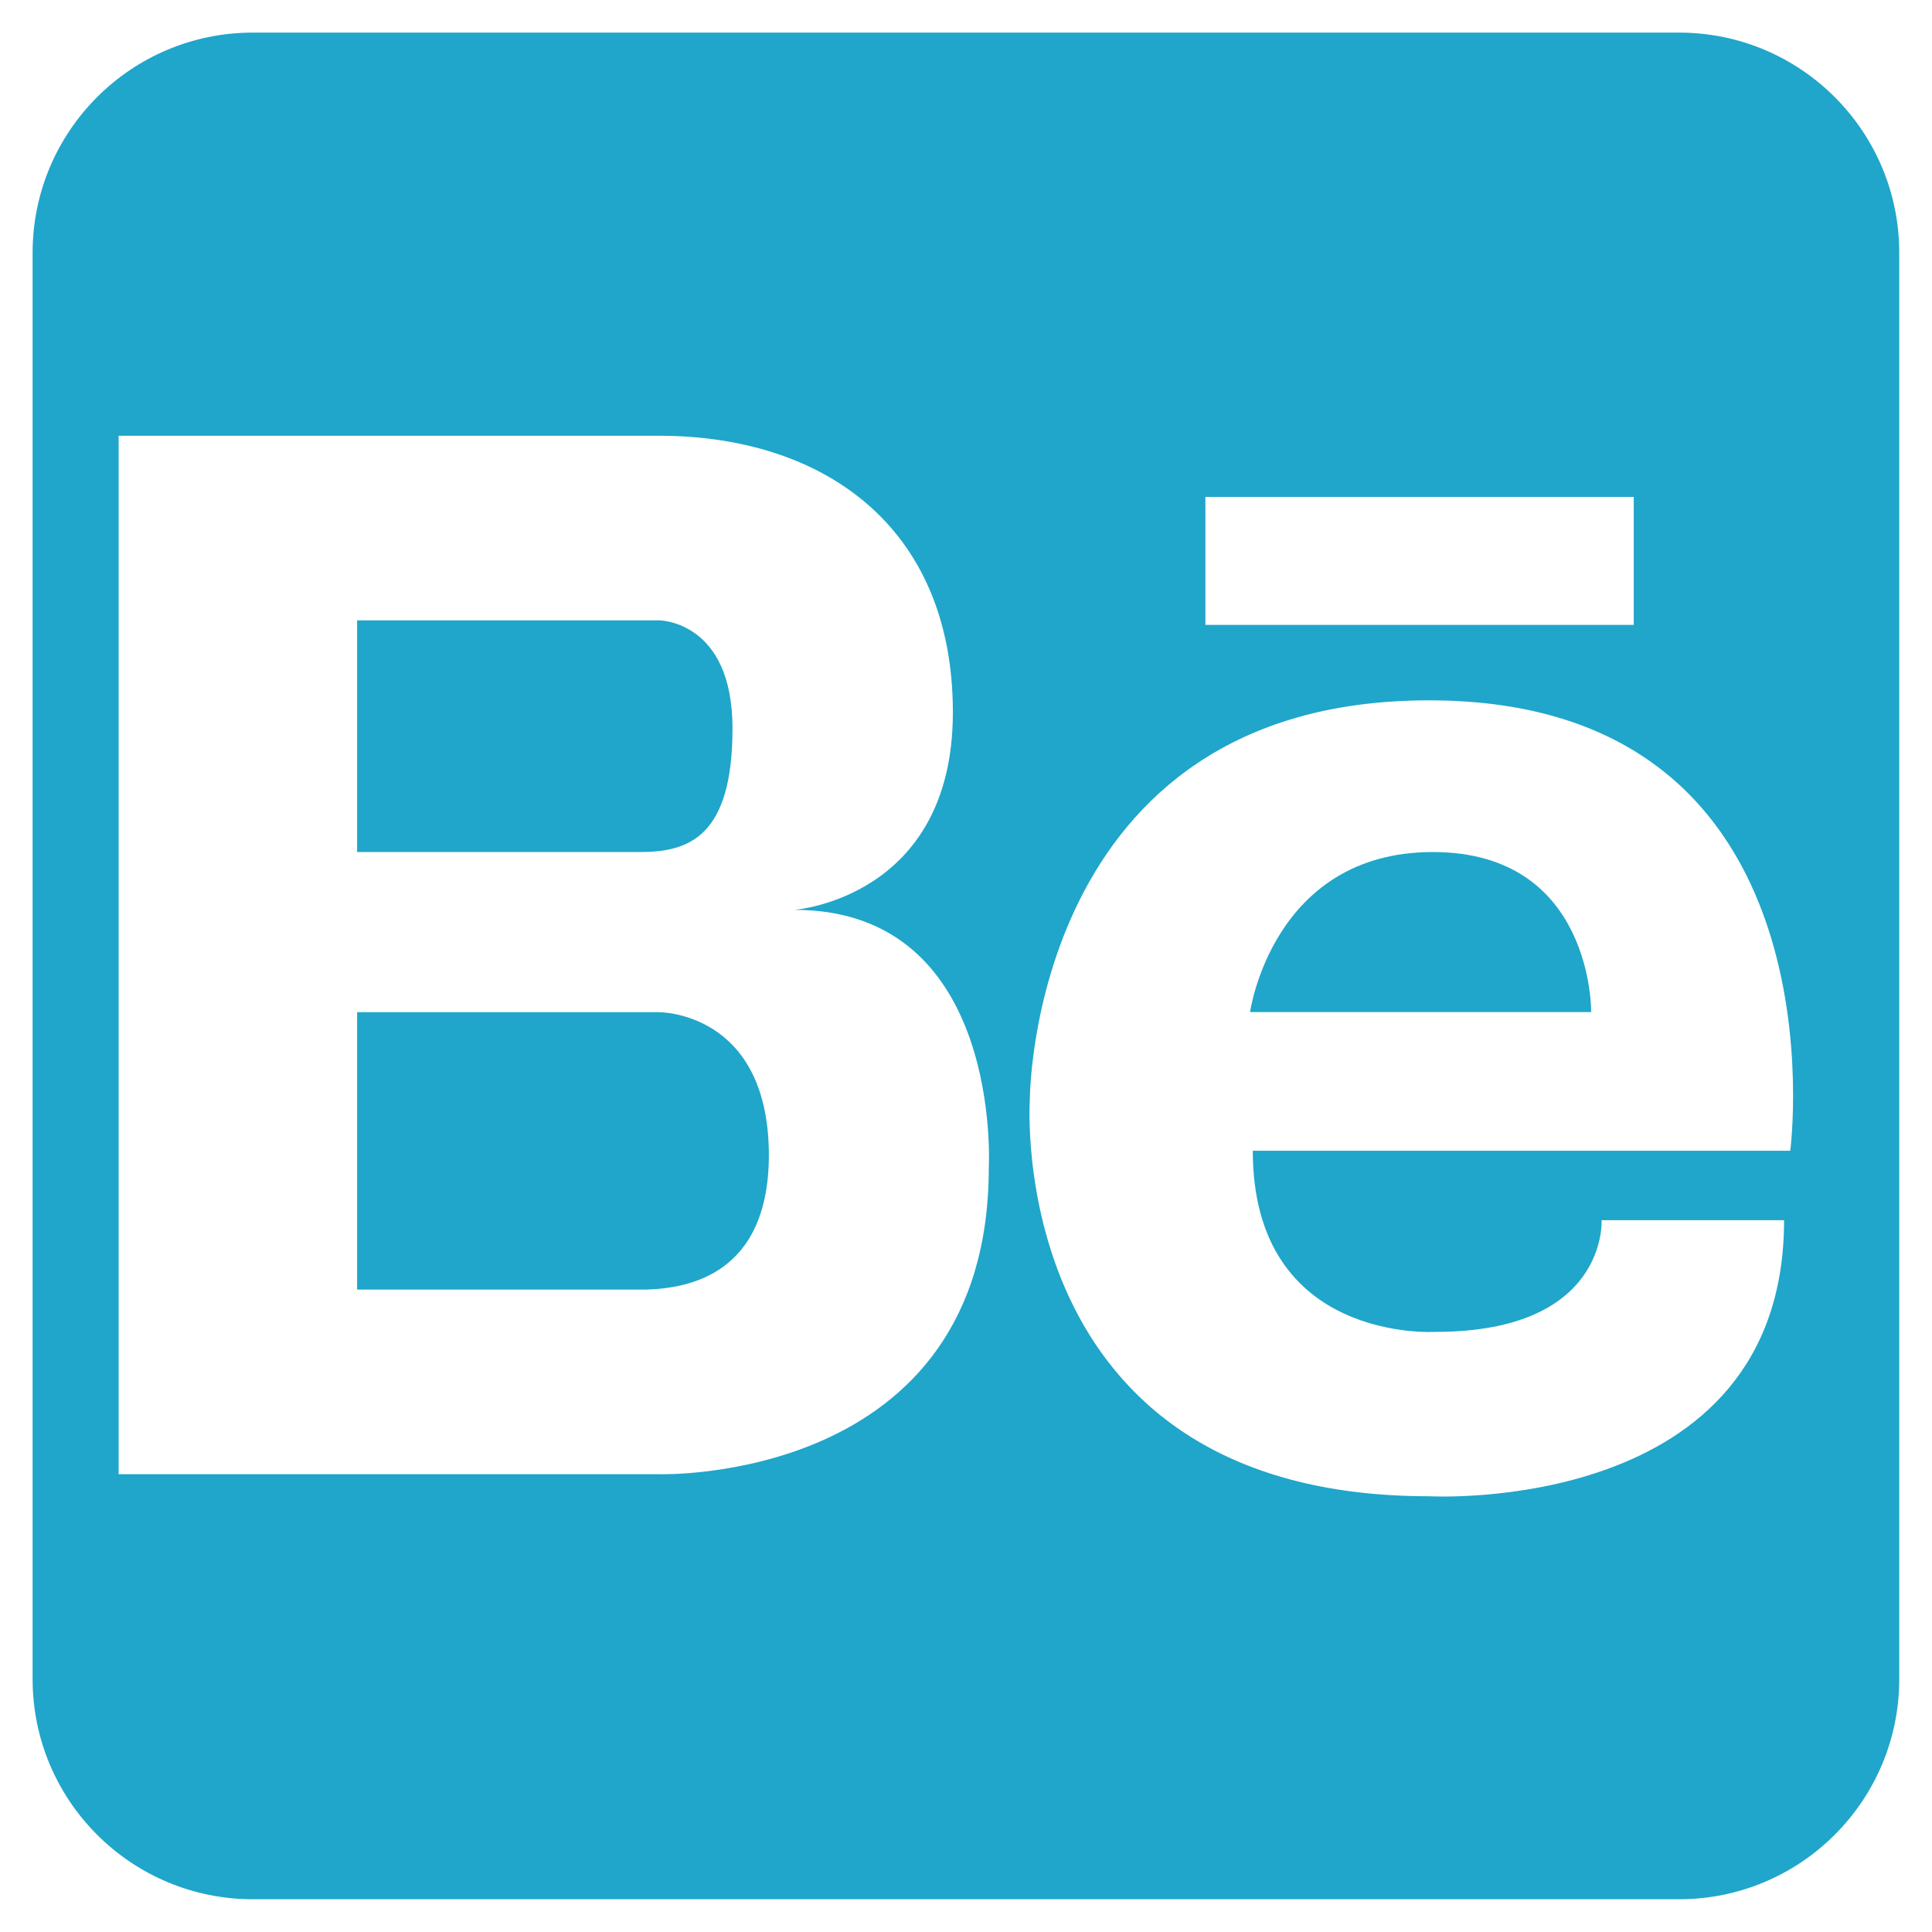
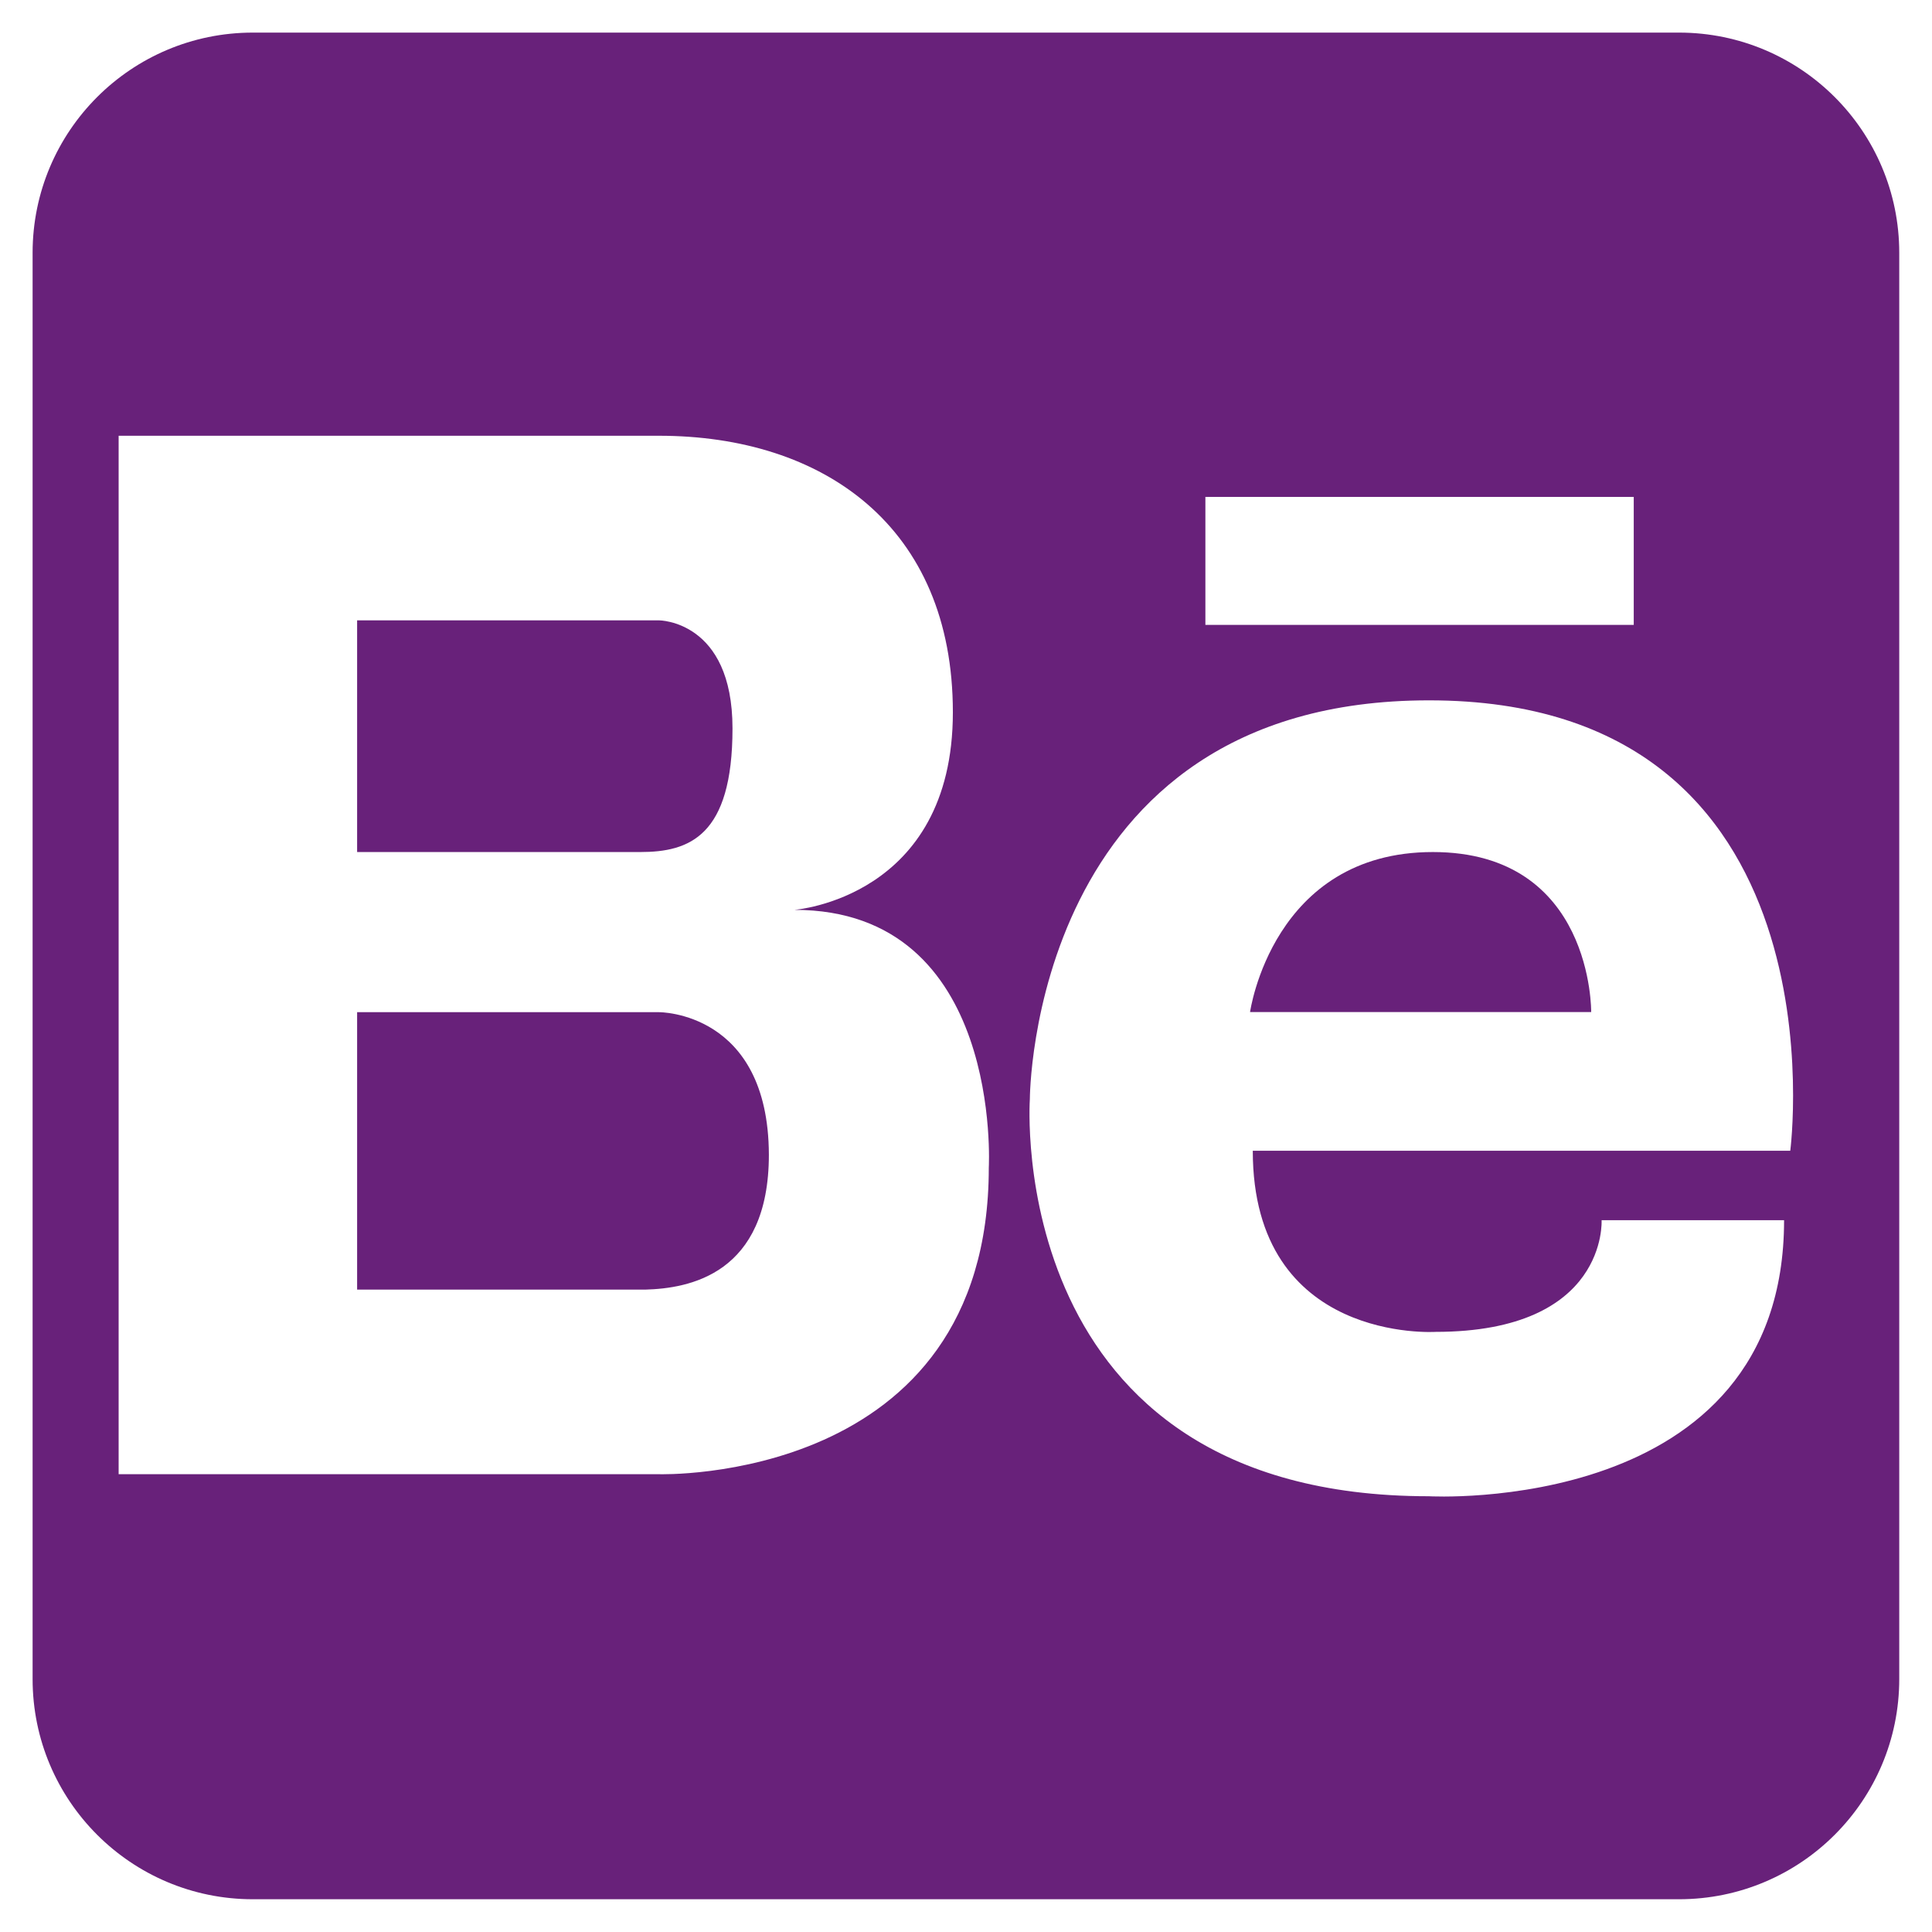
<svg xmlns="http://www.w3.org/2000/svg" viewBox="0 0 128 128">
-   <g fill="#1fa6ca">
+   <g fill="#68217a">
    <path d="M48.53 48.26c0-7.16-4.87-7.16-4.87-7.16h-20v15.35h18.76c3.24 0 6.11-1.04 6.11-8.19zM43.66 67.06h-20v18.38h19.1c2.87-.08 8.18-1 8.18-8.94-.03-9.5-7.28-9.44-7.28-9.44zM94.93 56.45c-10.63 0-12.11 10.6-12.11 10.6h22.6s.14-10.6-10.49-10.6z" />
    <path d="M111.25 2.16h-94.5A14.59 14.59 0 002.16 16.75v94.49a14.59 14.59 0 0014.59 14.59h94.49a14.59 14.59 0 0014.59-14.59V16.75a14.59 14.59 0 00-14.58-14.59zM79.86 32.92h28.38v8.48H79.86zM65.51 77.36c0 21-21.85 20.31-21.85 20.31H7.86v-68.8h35.8c10.88 0 19.47 6 19.47 18.32s-10.5 13.09-10.5 13.09c13.84 0 12.88 17.08 12.88 17.08zm53.09-1.12H83c0 12.78 12.11 12 12.11 12 11.43 0 11-7.4 11-7.4h12.09c0 19.64-23.54 18.29-23.54 18.29-28.25 0-26.43-26.3-26.43-26.3s0-26.43 26.43-26.43c27.85-.02 23.95 29.84 23.95 29.84z" />
  </g>
</svg>
